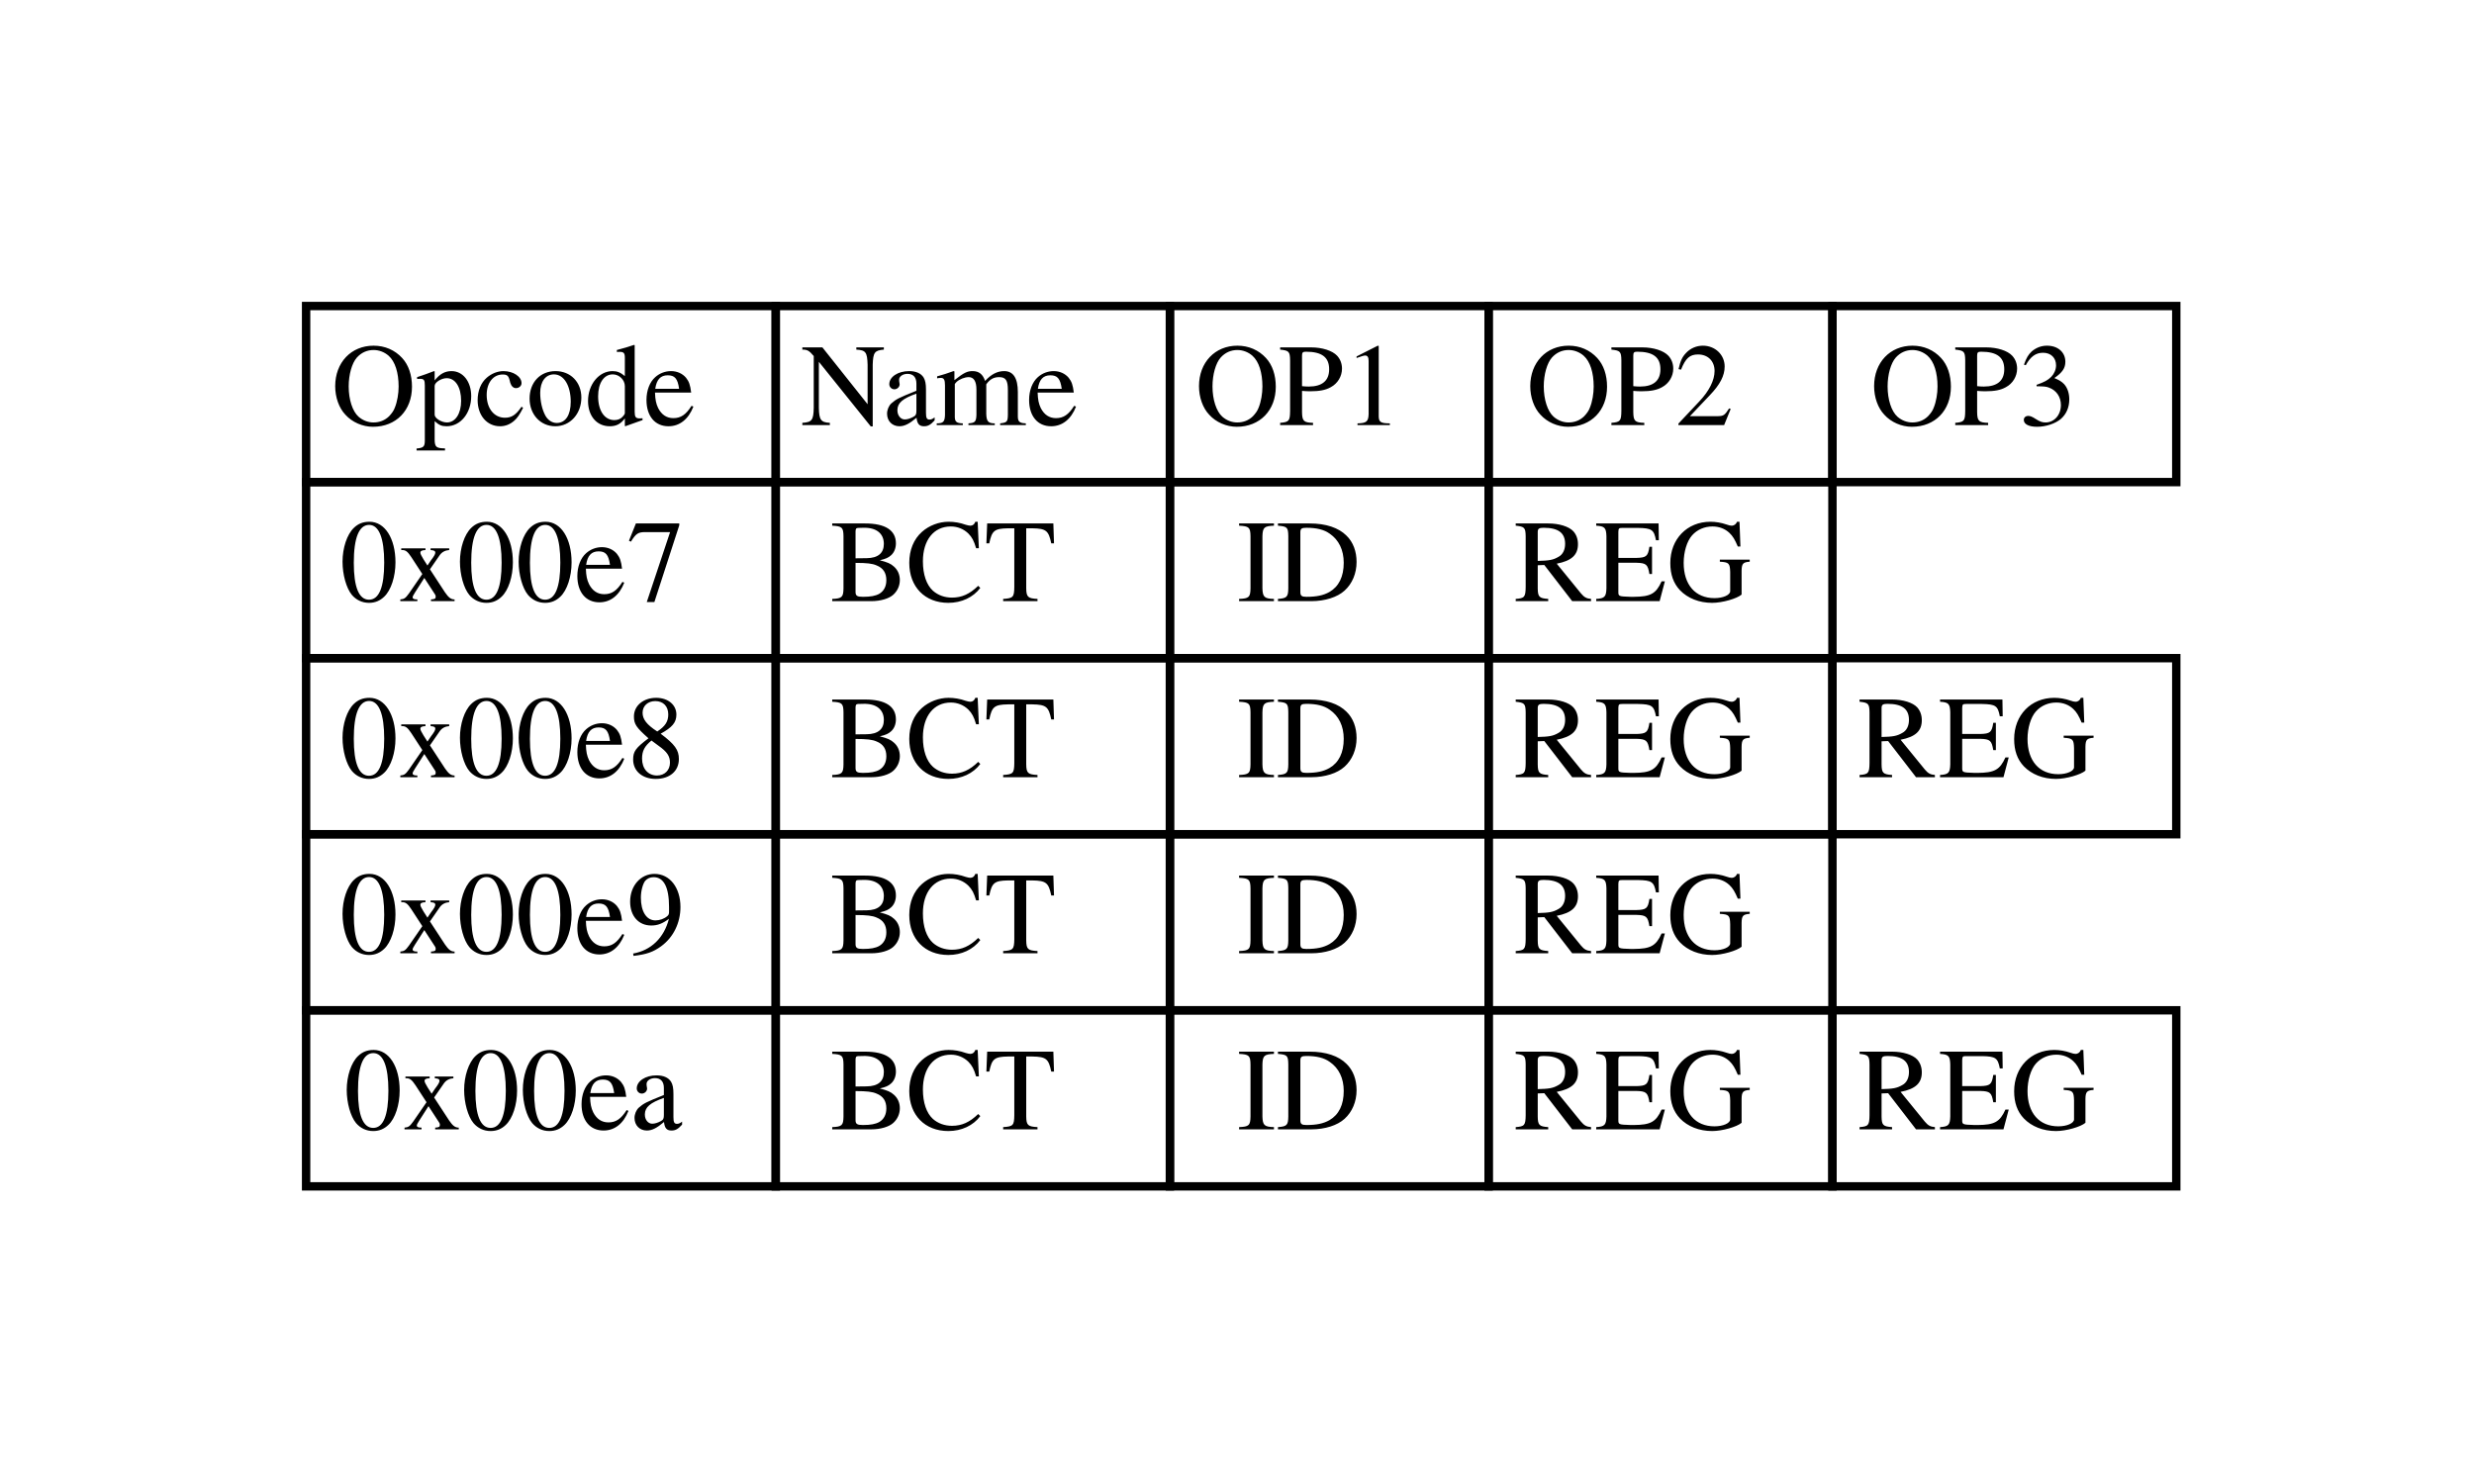
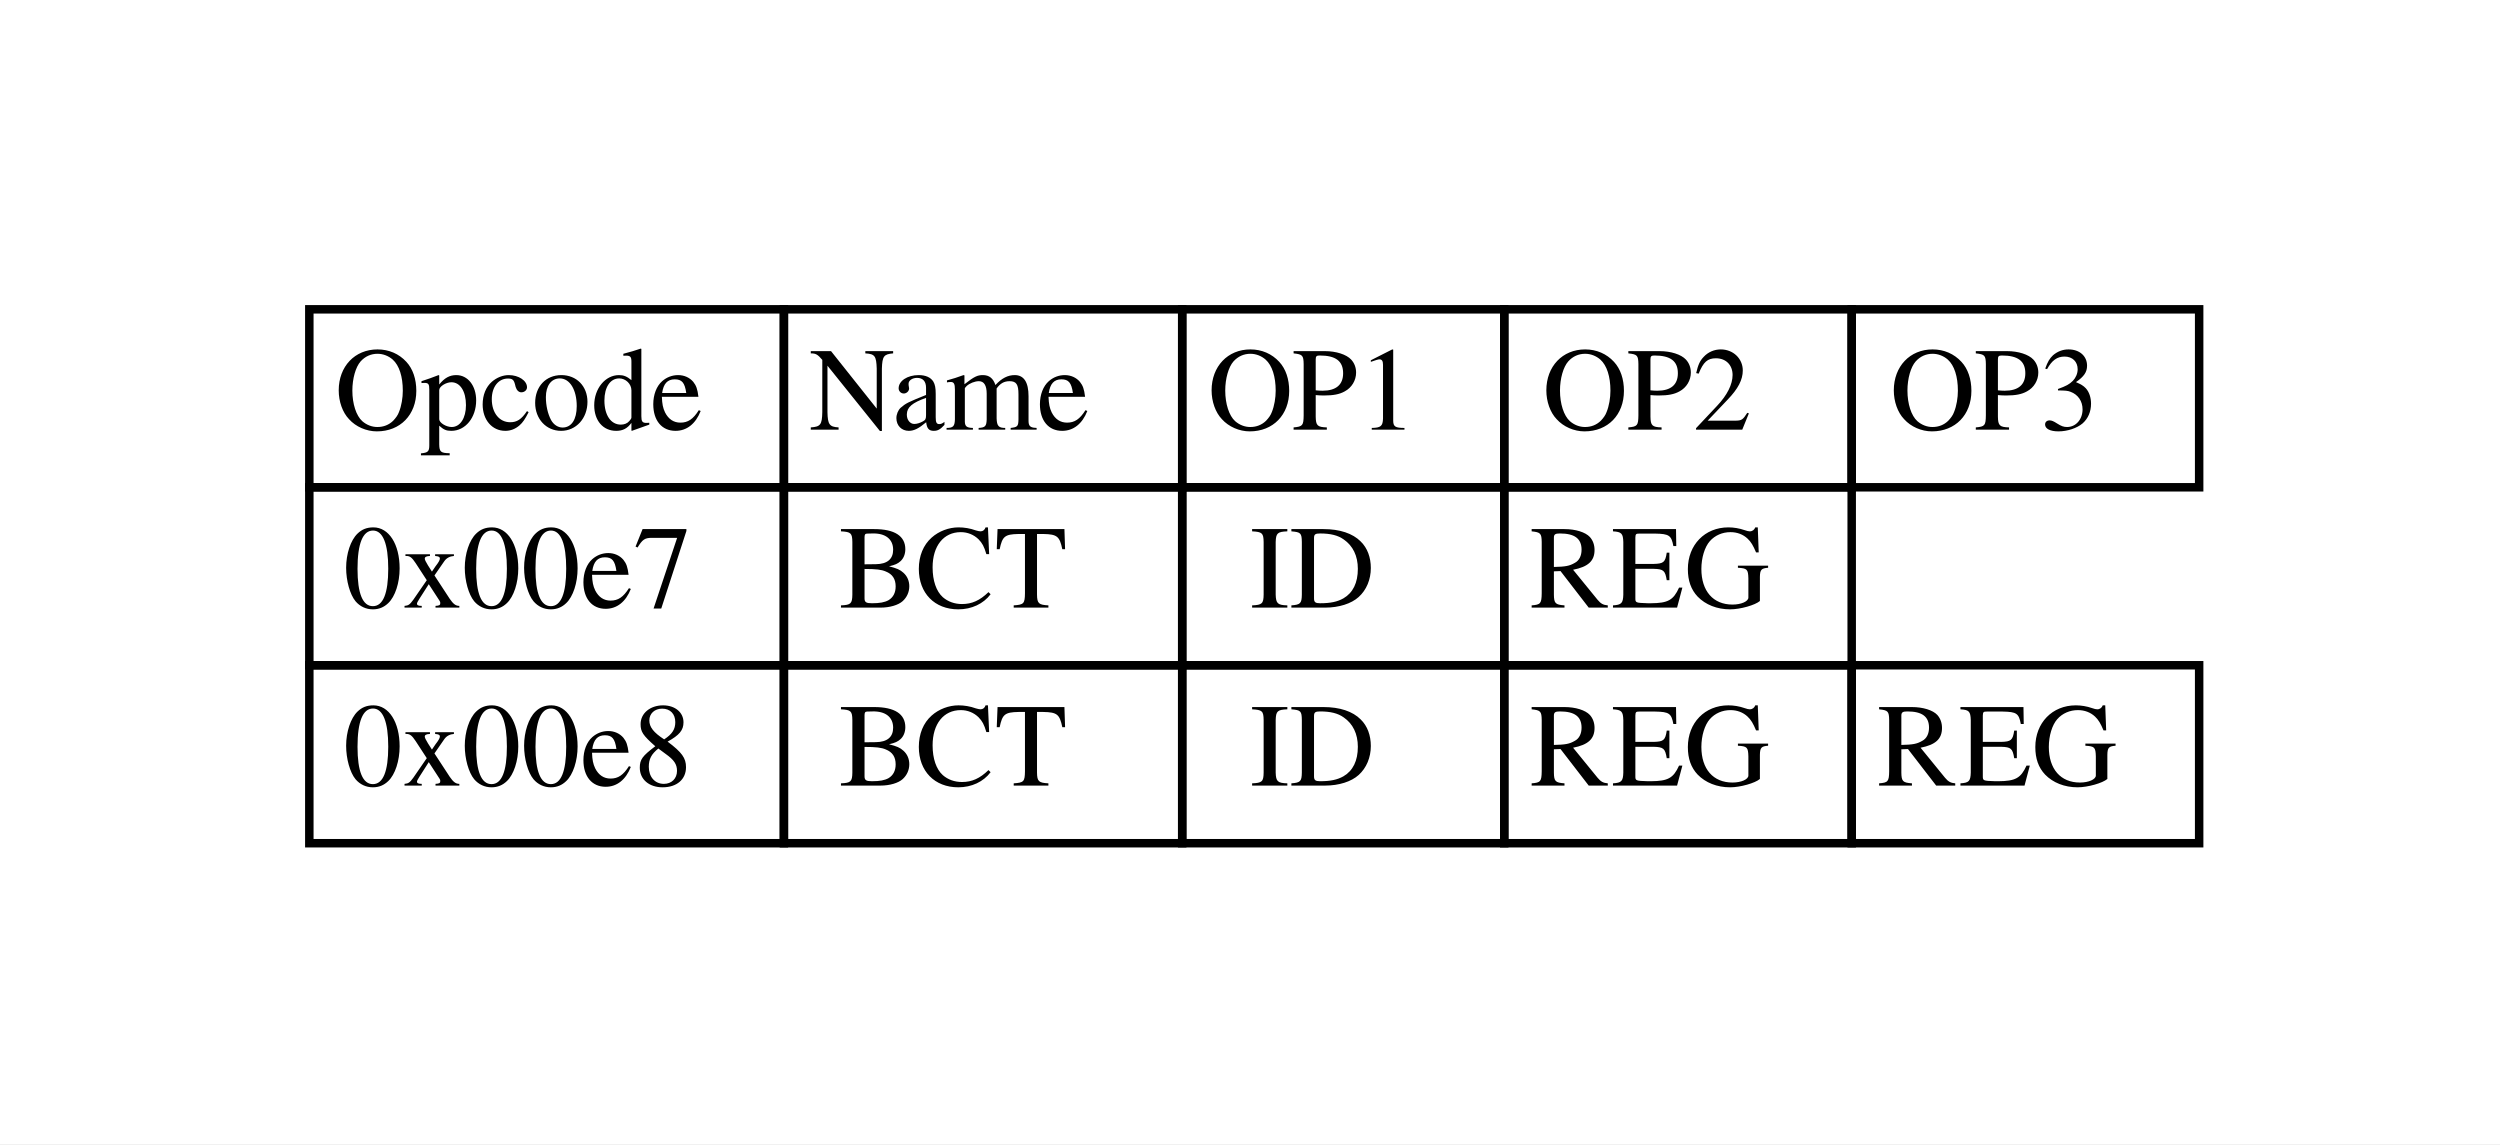
- <svg xmlns="http://www.w3.org/2000/svg" width="295pt" height="177pt" viewBox="0.00 0.00 295.00 177.00">
-   <g id="graph0" class="graph" transform="scale(1 1) rotate(0) translate(36 141)">
-     <polygon fill="white" stroke="none" points="-36,36 -36,-141 259,-141 259,36 -36,36" />
+ <svg xmlns="http://www.w3.org/2000/svg" width="295pt" height="135pt" viewBox="0.00 0.00 295.00 135.00">
+   <g id="graph0" class="graph" transform="scale(1 1) rotate(0) translate(36 99)">
+     <polygon fill="white" stroke="none" points="-36,36 -36,-99 259,-99 259,36 -36,36" />
    <g id="node1" class="node">
-       <polygon fill="none" stroke="black" points="0.5,-83.5 0.5,-104.5 56.5,-104.5 56.5,-83.5 0.5,-83.5" />
-       <text text-anchor="start" x="3.5" y="-90.3" font-family="Times,serif" font-size="14.00"> Opcode </text>
-       <polygon fill="none" stroke="black" points="56.5,-83.5 56.5,-104.5 103.5,-104.5 103.5,-83.5 56.5,-83.5" />
-       <text text-anchor="start" x="59.5" y="-90.3" font-family="Times,serif" font-size="14.00"> Name </text>
-       <polygon fill="none" stroke="black" points="103.5,-83.5 103.5,-104.5 141.5,-104.5 141.5,-83.5 103.5,-83.5" />
-       <text text-anchor="start" x="106.5" y="-90.3" font-family="Times,serif" font-size="14.00"> OP1 </text>
-       <polygon fill="none" stroke="black" points="141.5,-83.5 141.5,-104.5 182.5,-104.5 182.5,-83.5 141.5,-83.5" />
-       <text text-anchor="start" x="146" y="-90.3" font-family="Times,serif" font-size="14.00"> OP2 </text>
-       <polygon fill="none" stroke="black" points="182.5,-83.5 182.5,-104.5 223.5,-104.5 223.5,-83.5 182.5,-83.5" />
-       <text text-anchor="start" x="187" y="-90.3" font-family="Times,serif" font-size="14.00"> OP3 </text>
-       <polygon fill="none" stroke="black" points="0.5,-62.5 0.5,-83.5 56.5,-83.5 56.5,-62.5 0.5,-62.5" />
-       <text text-anchor="start" x="4.5" y="-69.3" font-family="Times,serif" font-size="14.00"> 0x00e7 </text>
-       <polygon fill="none" stroke="black" points="56.5,-62.5 56.5,-83.5 103.5,-83.5 103.5,-62.5 56.5,-62.5" />
-       <text text-anchor="start" x="63" y="-69.3" font-family="Times,serif" font-size="14.00"> BCT </text>
-       <polygon fill="none" stroke="black" points="103.5,-62.5 103.5,-83.5 141.5,-83.5 141.5,-62.5 103.5,-62.5" />
-       <text text-anchor="start" x="111.5" y="-69.3" font-family="Times,serif" font-size="14.00"> ID </text>
-       <polygon fill="none" stroke="black" points="141.5,-62.5 141.5,-83.5 182.5,-83.5 182.5,-62.5 141.5,-62.5" />
-       <text text-anchor="start" x="144.5" y="-69.3" font-family="Times,serif" font-size="14.00"> REG </text>
      <polygon fill="none" stroke="black" points="0.5,-41.5 0.5,-62.5 56.5,-62.5 56.5,-41.5 0.5,-41.5" />
-       <text text-anchor="start" x="4.5" y="-48.3" font-family="Times,serif" font-size="14.00"> 0x00e8 </text>
+       <text text-anchor="start" x="3.5" y="-48.3" font-family="Times,serif" font-size="14.00"> Opcode </text>
      <polygon fill="none" stroke="black" points="56.5,-41.5 56.5,-62.5 103.5,-62.5 103.5,-41.5 56.5,-41.5" />
-       <text text-anchor="start" x="63" y="-48.3" font-family="Times,serif" font-size="14.00"> BCT </text>
+       <text text-anchor="start" x="59.5" y="-48.3" font-family="Times,serif" font-size="14.00"> Name </text>
      <polygon fill="none" stroke="black" points="103.5,-41.5 103.5,-62.5 141.5,-62.5 141.5,-41.5 103.5,-41.5" />
-       <text text-anchor="start" x="111.5" y="-48.3" font-family="Times,serif" font-size="14.00"> ID </text>
+       <text text-anchor="start" x="106.5" y="-48.3" font-family="Times,serif" font-size="14.00"> OP1 </text>
      <polygon fill="none" stroke="black" points="141.5,-41.5 141.5,-62.5 182.5,-62.5 182.5,-41.5 141.5,-41.5" />
-       <text text-anchor="start" x="144.5" y="-48.3" font-family="Times,serif" font-size="14.00"> REG </text>
+       <text text-anchor="start" x="146" y="-48.3" font-family="Times,serif" font-size="14.00"> OP2 </text>
      <polygon fill="none" stroke="black" points="182.5,-41.5 182.5,-62.5 223.5,-62.5 223.5,-41.5 182.5,-41.5" />
-       <text text-anchor="start" x="185.5" y="-48.3" font-family="Times,serif" font-size="14.00"> REG </text>
+       <text text-anchor="start" x="187" y="-48.3" font-family="Times,serif" font-size="14.00"> OP3 </text>
      <polygon fill="none" stroke="black" points="0.5,-20.5 0.5,-41.5 56.5,-41.5 56.5,-20.5 0.5,-20.5" />
-       <text text-anchor="start" x="4.5" y="-27.3" font-family="Times,serif" font-size="14.00"> 0x00e9 </text>
+       <text text-anchor="start" x="4.5" y="-27.3" font-family="Times,serif" font-size="14.00"> 0x00e7 </text>
      <polygon fill="none" stroke="black" points="56.5,-20.5 56.5,-41.5 103.5,-41.5 103.5,-20.5 56.5,-20.5" />
      <text text-anchor="start" x="63" y="-27.3" font-family="Times,serif" font-size="14.00"> BCT </text>
      <polygon fill="none" stroke="black" points="103.5,-20.5 103.5,-41.5 141.5,-41.5 141.5,-20.5 103.5,-20.5" />
      <text text-anchor="start" x="111.5" y="-27.3" font-family="Times,serif" font-size="14.00"> ID </text>
      <polygon fill="none" stroke="black" points="141.5,-20.5 141.5,-41.5 182.5,-41.5 182.5,-20.5 141.5,-20.5" />
      <text text-anchor="start" x="144.5" y="-27.3" font-family="Times,serif" font-size="14.00"> REG </text>
      <polygon fill="none" stroke="black" points="0.5,0.5 0.5,-20.5 56.5,-20.5 56.5,0.5 0.5,0.5" />
-       <text text-anchor="start" x="5" y="-6.3" font-family="Times,serif" font-size="14.00"> 0x00ea </text>
+       <text text-anchor="start" x="4.5" y="-6.3" font-family="Times,serif" font-size="14.00"> 0x00e8 </text>
      <polygon fill="none" stroke="black" points="56.5,0.5 56.5,-20.5 103.5,-20.5 103.5,0.5 56.5,0.5" />
      <text text-anchor="start" x="63" y="-6.3" font-family="Times,serif" font-size="14.00"> BCT </text>
      <polygon fill="none" stroke="black" points="103.5,0.5 103.5,-20.5 141.5,-20.5 141.5,0.5 103.5,0.5" />
      <text text-anchor="start" x="111.5" y="-6.3" font-family="Times,serif" font-size="14.00"> ID </text>
      <polygon fill="none" stroke="black" points="141.5,0.5 141.5,-20.5 182.5,-20.5 182.5,0.5 141.5,0.5" />
      <text text-anchor="start" x="144.5" y="-6.3" font-family="Times,serif" font-size="14.00"> REG </text>
      <polygon fill="none" stroke="black" points="182.5,0.5 182.5,-20.5 223.5,-20.5 223.5,0.5 182.5,0.5" />
      <text text-anchor="start" x="185.5" y="-6.3" font-family="Times,serif" font-size="14.00"> REG </text>
    </g>
  </g>
</svg>
